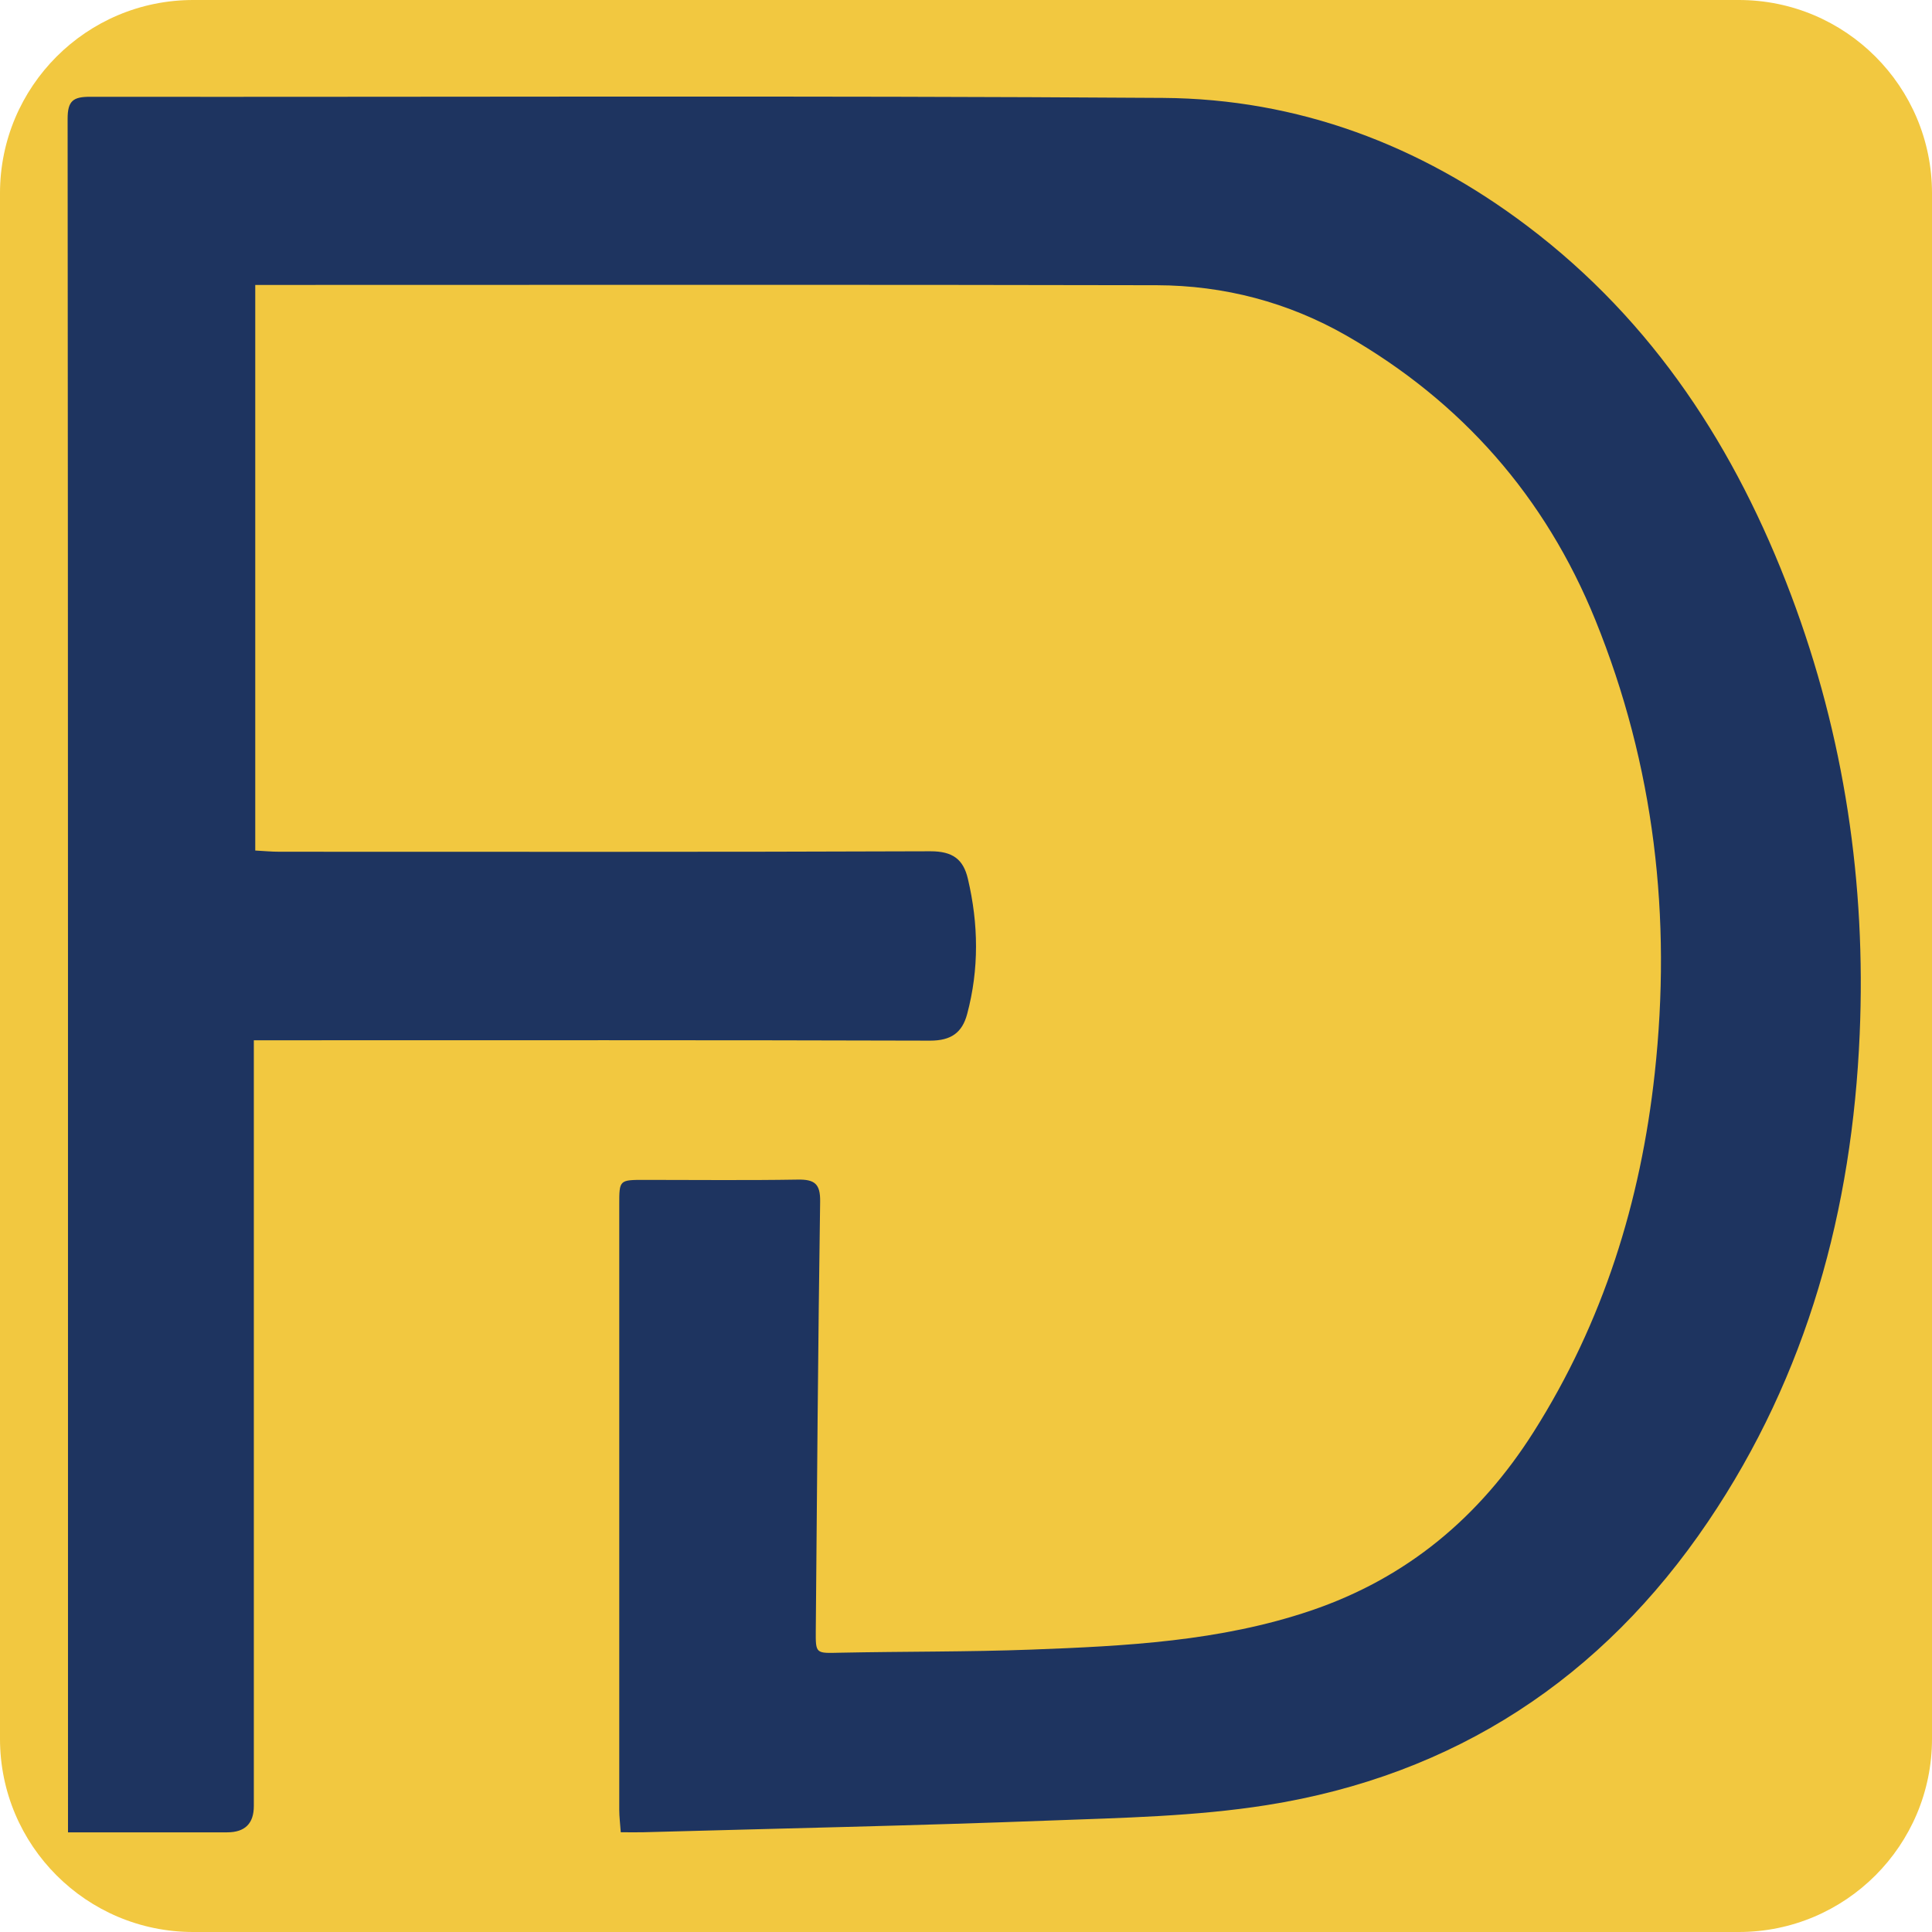
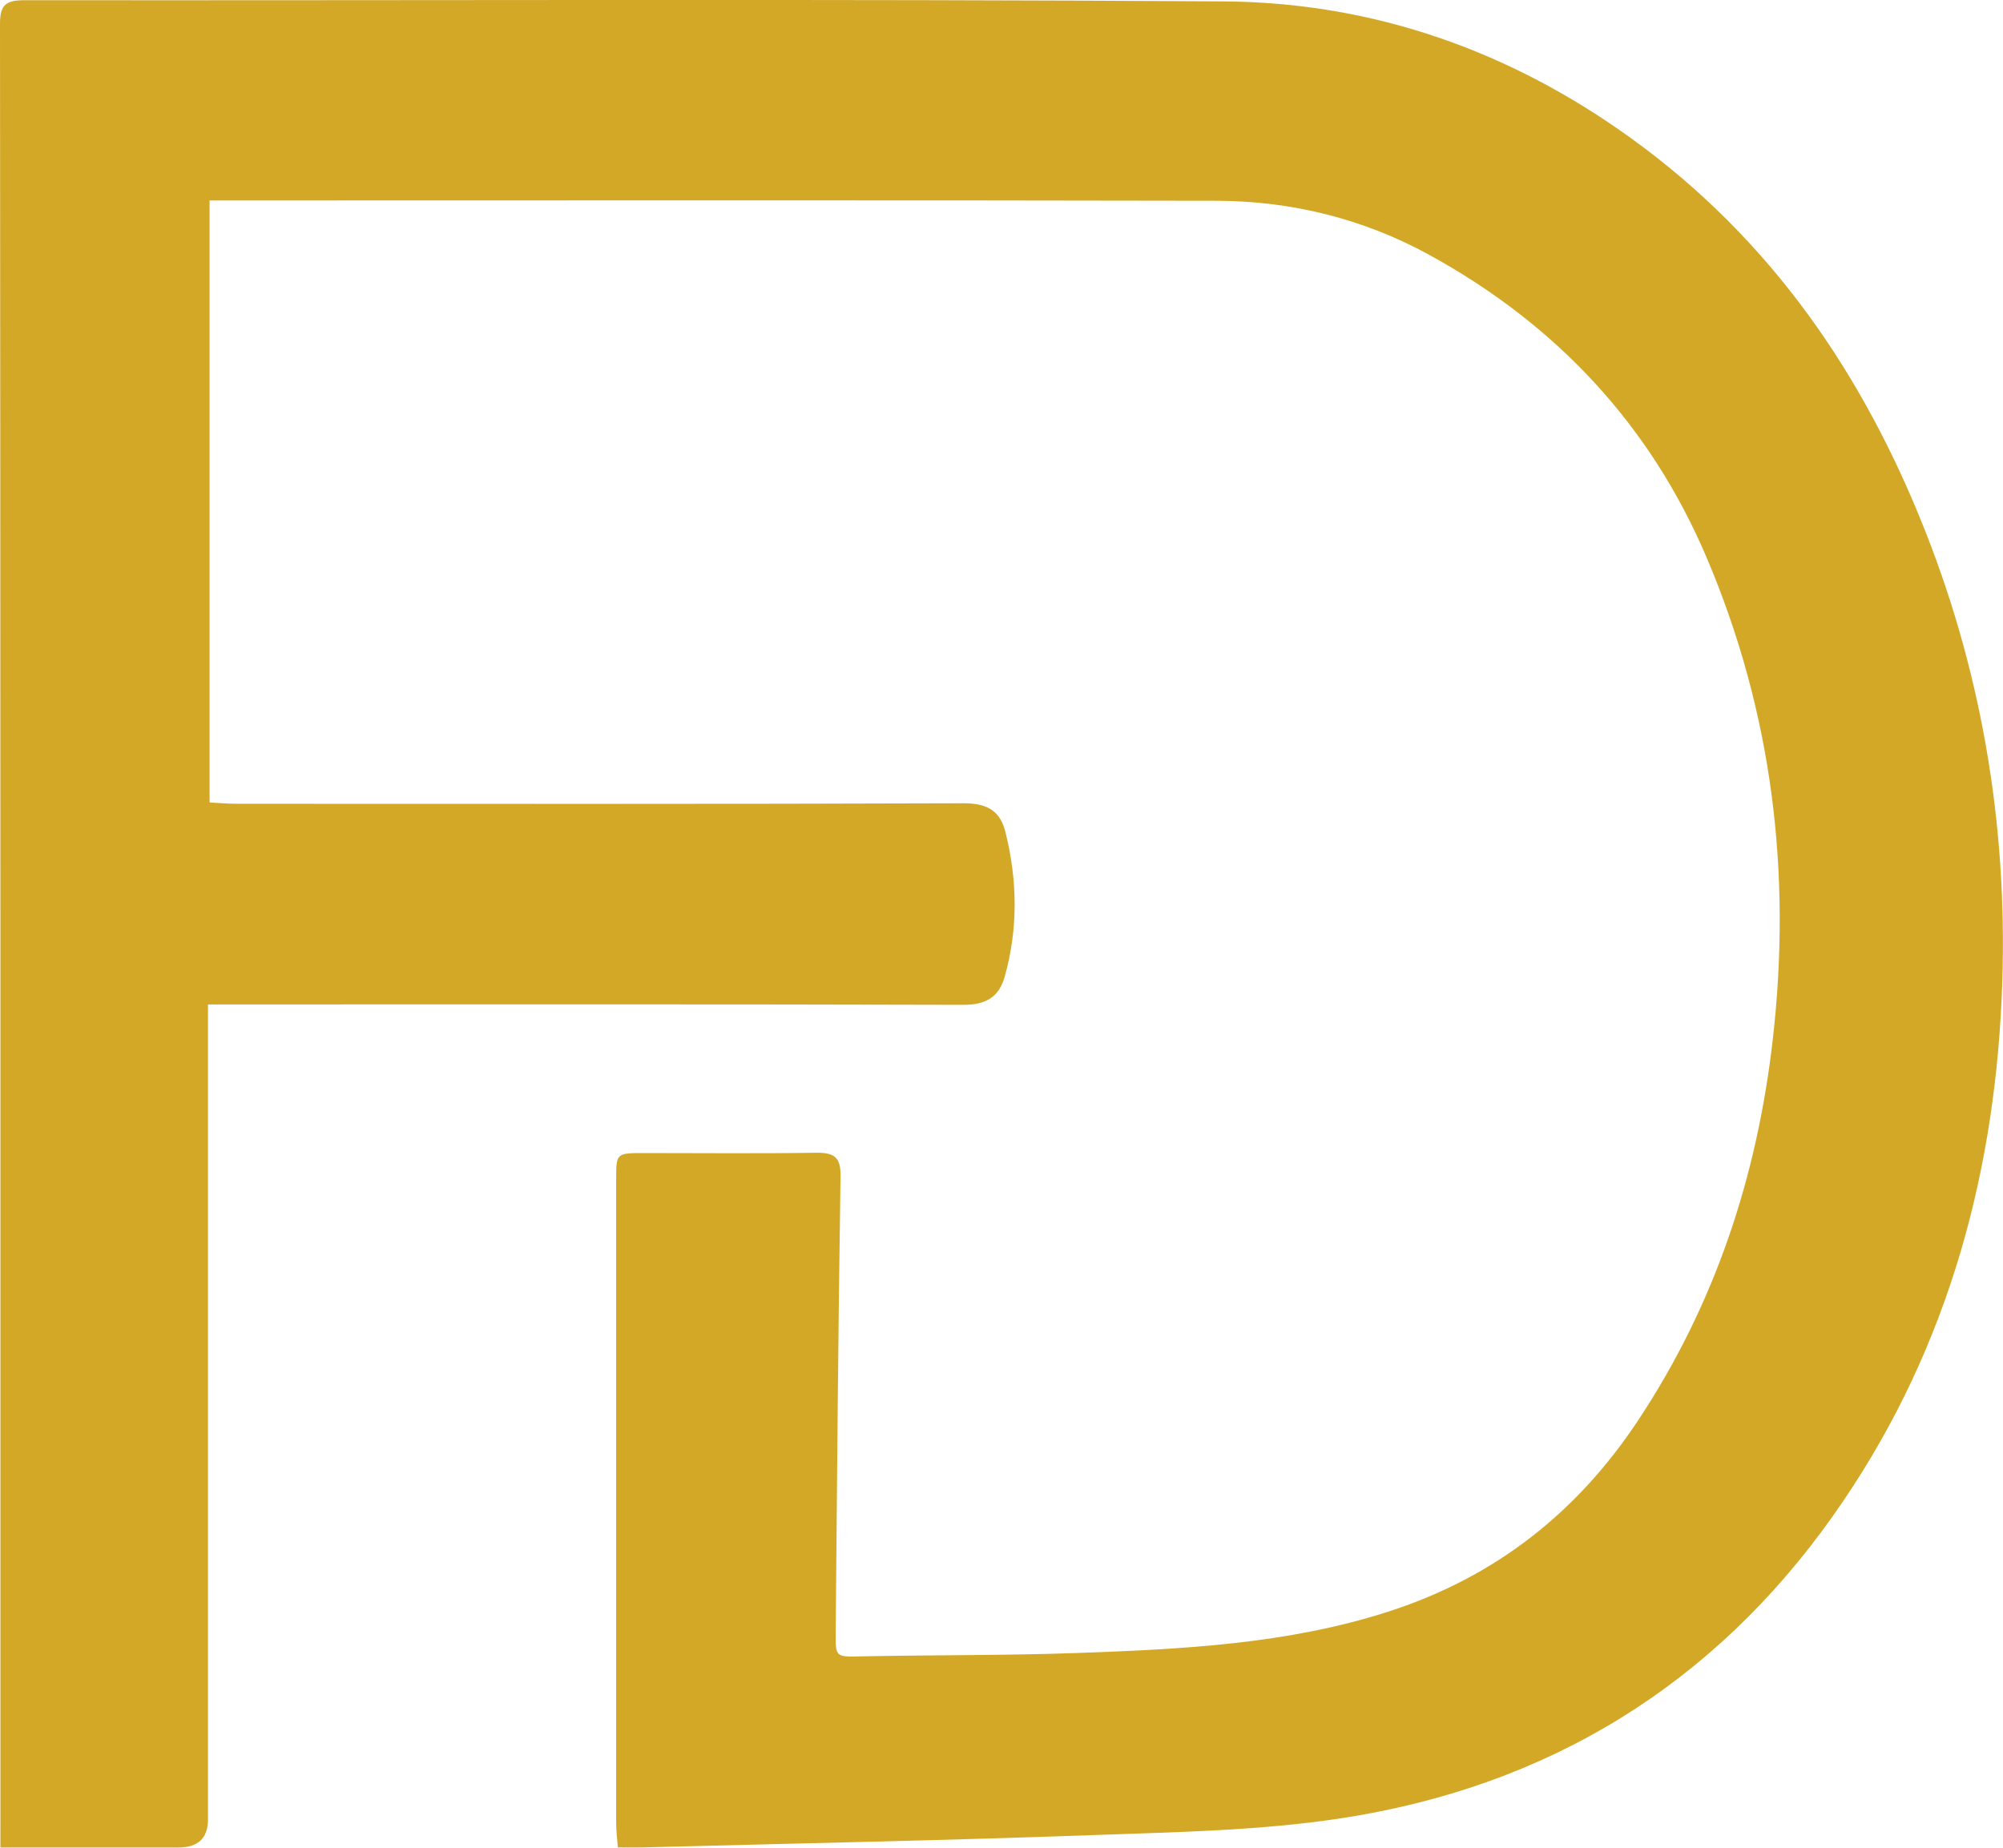
- <svg xmlns="http://www.w3.org/2000/svg" viewBox="0 0 20 20">
-   <rect width="20" height="20" fill="#F2C840" rx="2" />
-   <path fill="#1e3460" transform="translate(0.7,1.0) scale(0.098,0.097)" d="m19.67,100.71c0,1.3,0,2.23,0,3.15,0,26.19,0,52.38,0,78.57q0,2.81-2.82,2.81c-4.8,0-9.6,0-14.39,0H.04c0-.94,0-1.65,0-2.36C.04,122.71.05,62.53,0,2.36,0,.45.59.02,2.36.02c37.79.04,75.57-.14,113.36.12,14.24.1,27.13,5.01,38.48,13.68,13.37,10.21,22.04,23.8,27.85,39.37,5.64,15.12,7.93,30.81,7.25,46.86-.79,18.68-5.51,36.33-16.01,52.02-11.18,16.71-26.74,27.09-46.65,30.27-7.52,1.2-15.23,1.35-22.87,1.64-14.31.55-28.63.85-42.94,1.25-.72.02-1.45,0-2.4,0-.06-.88-.16-1.65-.16-2.41,0-21.53,0-43.05,0-64.58,0-2.62.01-2.63,2.67-2.63,5.4,0,10.8.06,16.19-.03,1.79-.03,2.39.46,2.36,2.35-.22,15.26-.33,30.52-.46,45.77-.02,2.51,0,2.43,2.57,2.37,6.73-.14,13.46-.08,20.18-.33,9.98-.38,19.95-.88,29.54-4.16,10.19-3.49,17.85-10.01,23.53-19.06,7.36-11.74,11.32-24.58,12.8-38.28,1.8-16.65-.02-32.82-6.28-48.4-5.27-13.11-14.08-23.26-26.28-30.33-6.15-3.56-12.93-5.36-20.04-5.38-30.85-.07-61.71-.03-92.56-.03-.85,0-1.7,0-2.67,0v60.36c.9.05,1.73.13,2.56.13,22.92,0,45.85.04,68.77-.05,2.35,0,3.47.86,3.95,2.95,1.12,4.81,1.19,9.62-.08,14.42-.53,2.01-1.72,2.84-3.91,2.84-22.79-.07-45.58-.04-68.37-.04-.92,0-1.83,0-3.06,0Z" />
+ <svg xmlns="http://www.w3.org/2000/svg" viewBox="0 0 200.79 185.24">
+   <path fill="#D4A827" transform="scale(1.06,1)" d="m19.67,100.71c0,1.3,0,2.23,0,3.15,0,26.19,0,52.38,0,78.57q0,2.81-2.82,2.81c-4.8,0-9.6,0-14.39,0H.04c0-.94,0-1.65,0-2.36C.04,122.71.05,62.53,0,2.36,0,.45.59.02,2.36.02c37.79.04,75.57-.14,113.36.12,14.24.1,27.13,5.01,38.48,13.68,13.37,10.21,22.04,23.8,27.85,39.37,5.64,15.12,7.93,30.81,7.25,46.86-.79,18.68-5.51,36.33-16.01,52.02-11.18,16.71-26.74,27.09-46.65,30.27-7.52,1.2-15.23,1.35-22.87,1.64-14.31.55-28.63.85-42.94,1.25-.72.02-1.45,0-2.4,0-.06-.88-.16-1.65-.16-2.41,0-21.53,0-43.05,0-64.58,0-2.62.01-2.63,2.67-2.63,5.4,0,10.8.06,16.19-.03,1.79-.03,2.39.46,2.36,2.35-.22,15.26-.33,30.52-.46,45.77-.02,2.51,0,2.43,2.57,2.37,6.73-.14,13.46-.08,20.18-.33,9.98-.38,19.95-.88,29.54-4.16,10.19-3.49,17.85-10.01,23.53-19.06,7.36-11.74,11.32-24.58,12.8-38.28,1.8-16.65-.02-32.82-6.28-48.4-5.27-13.11-14.08-23.26-26.28-30.33-6.15-3.56-12.93-5.36-20.04-5.38-30.85-.07-61.71-.03-92.56-.03-.85,0-1.7,0-2.67,0v60.36c.9.05,1.73.13,2.56.13,22.92,0,45.85.04,68.77-.05,2.35,0,3.47.86,3.95,2.95,1.12,4.81,1.19,9.62-.08,14.42-.53,2.01-1.72,2.84-3.91,2.84-22.79-.07-45.58-.04-68.37-.04-.92,0-1.83,0-3.06,0Z" />
</svg>
